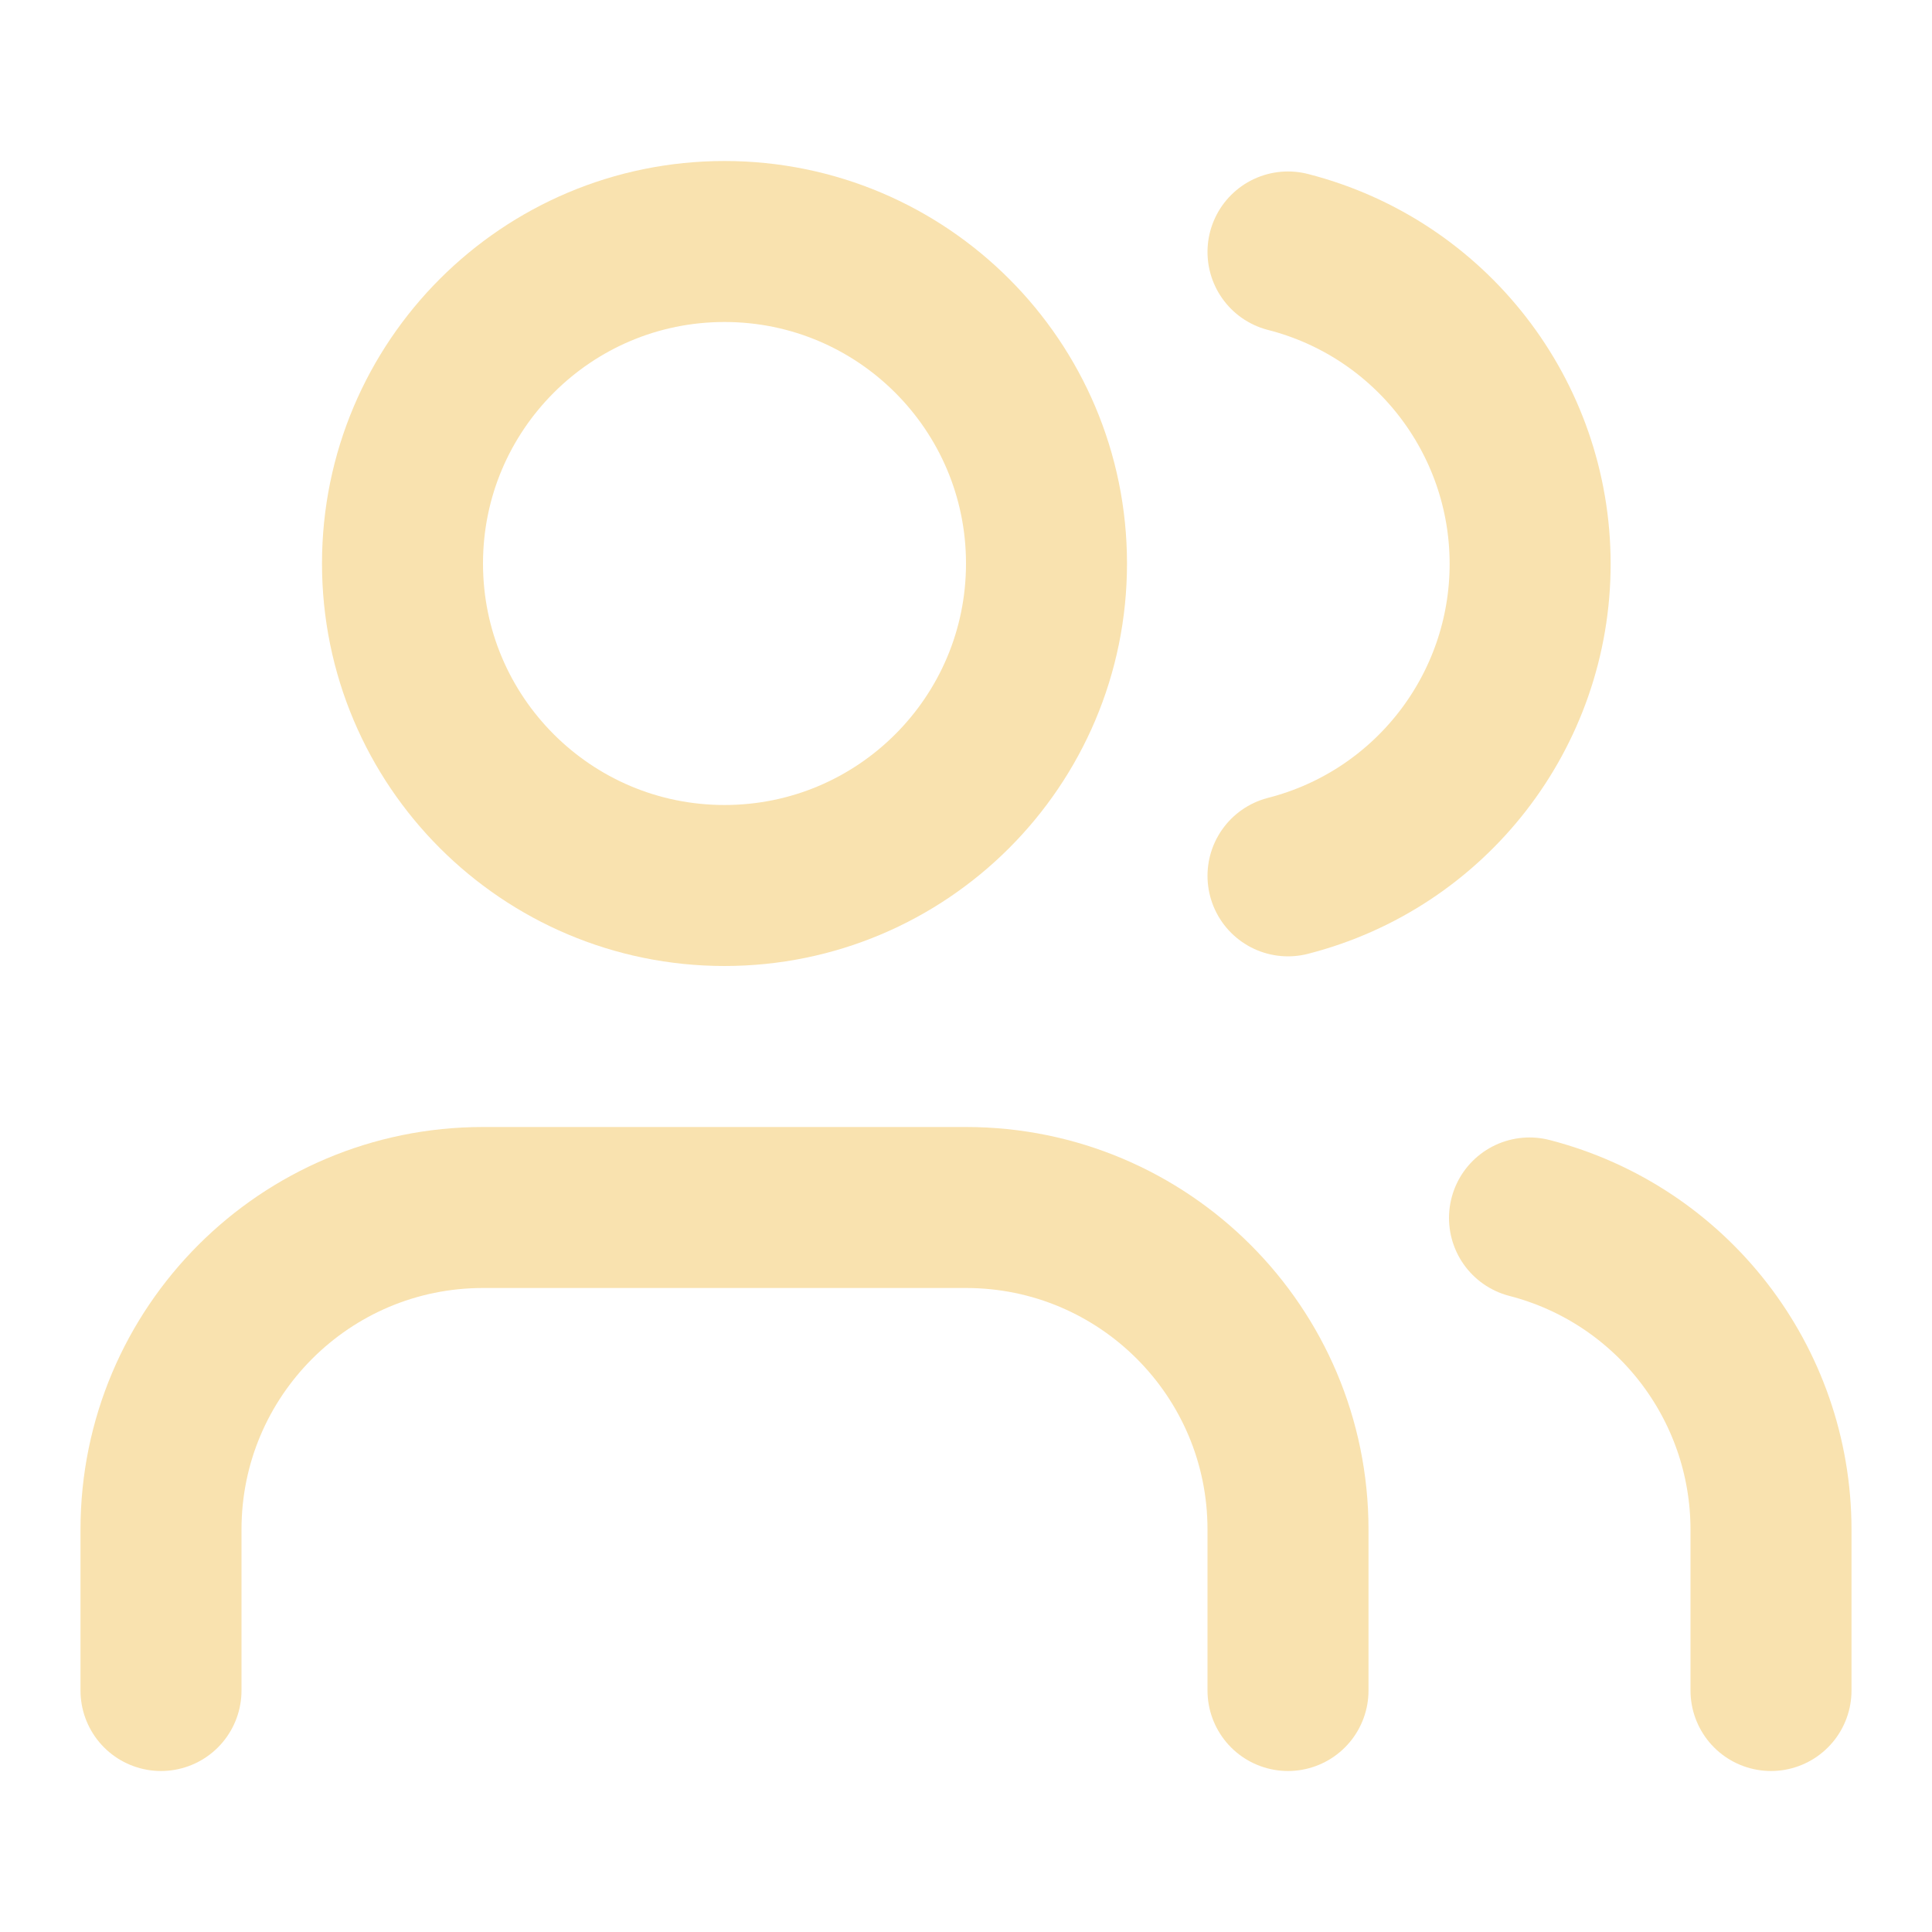
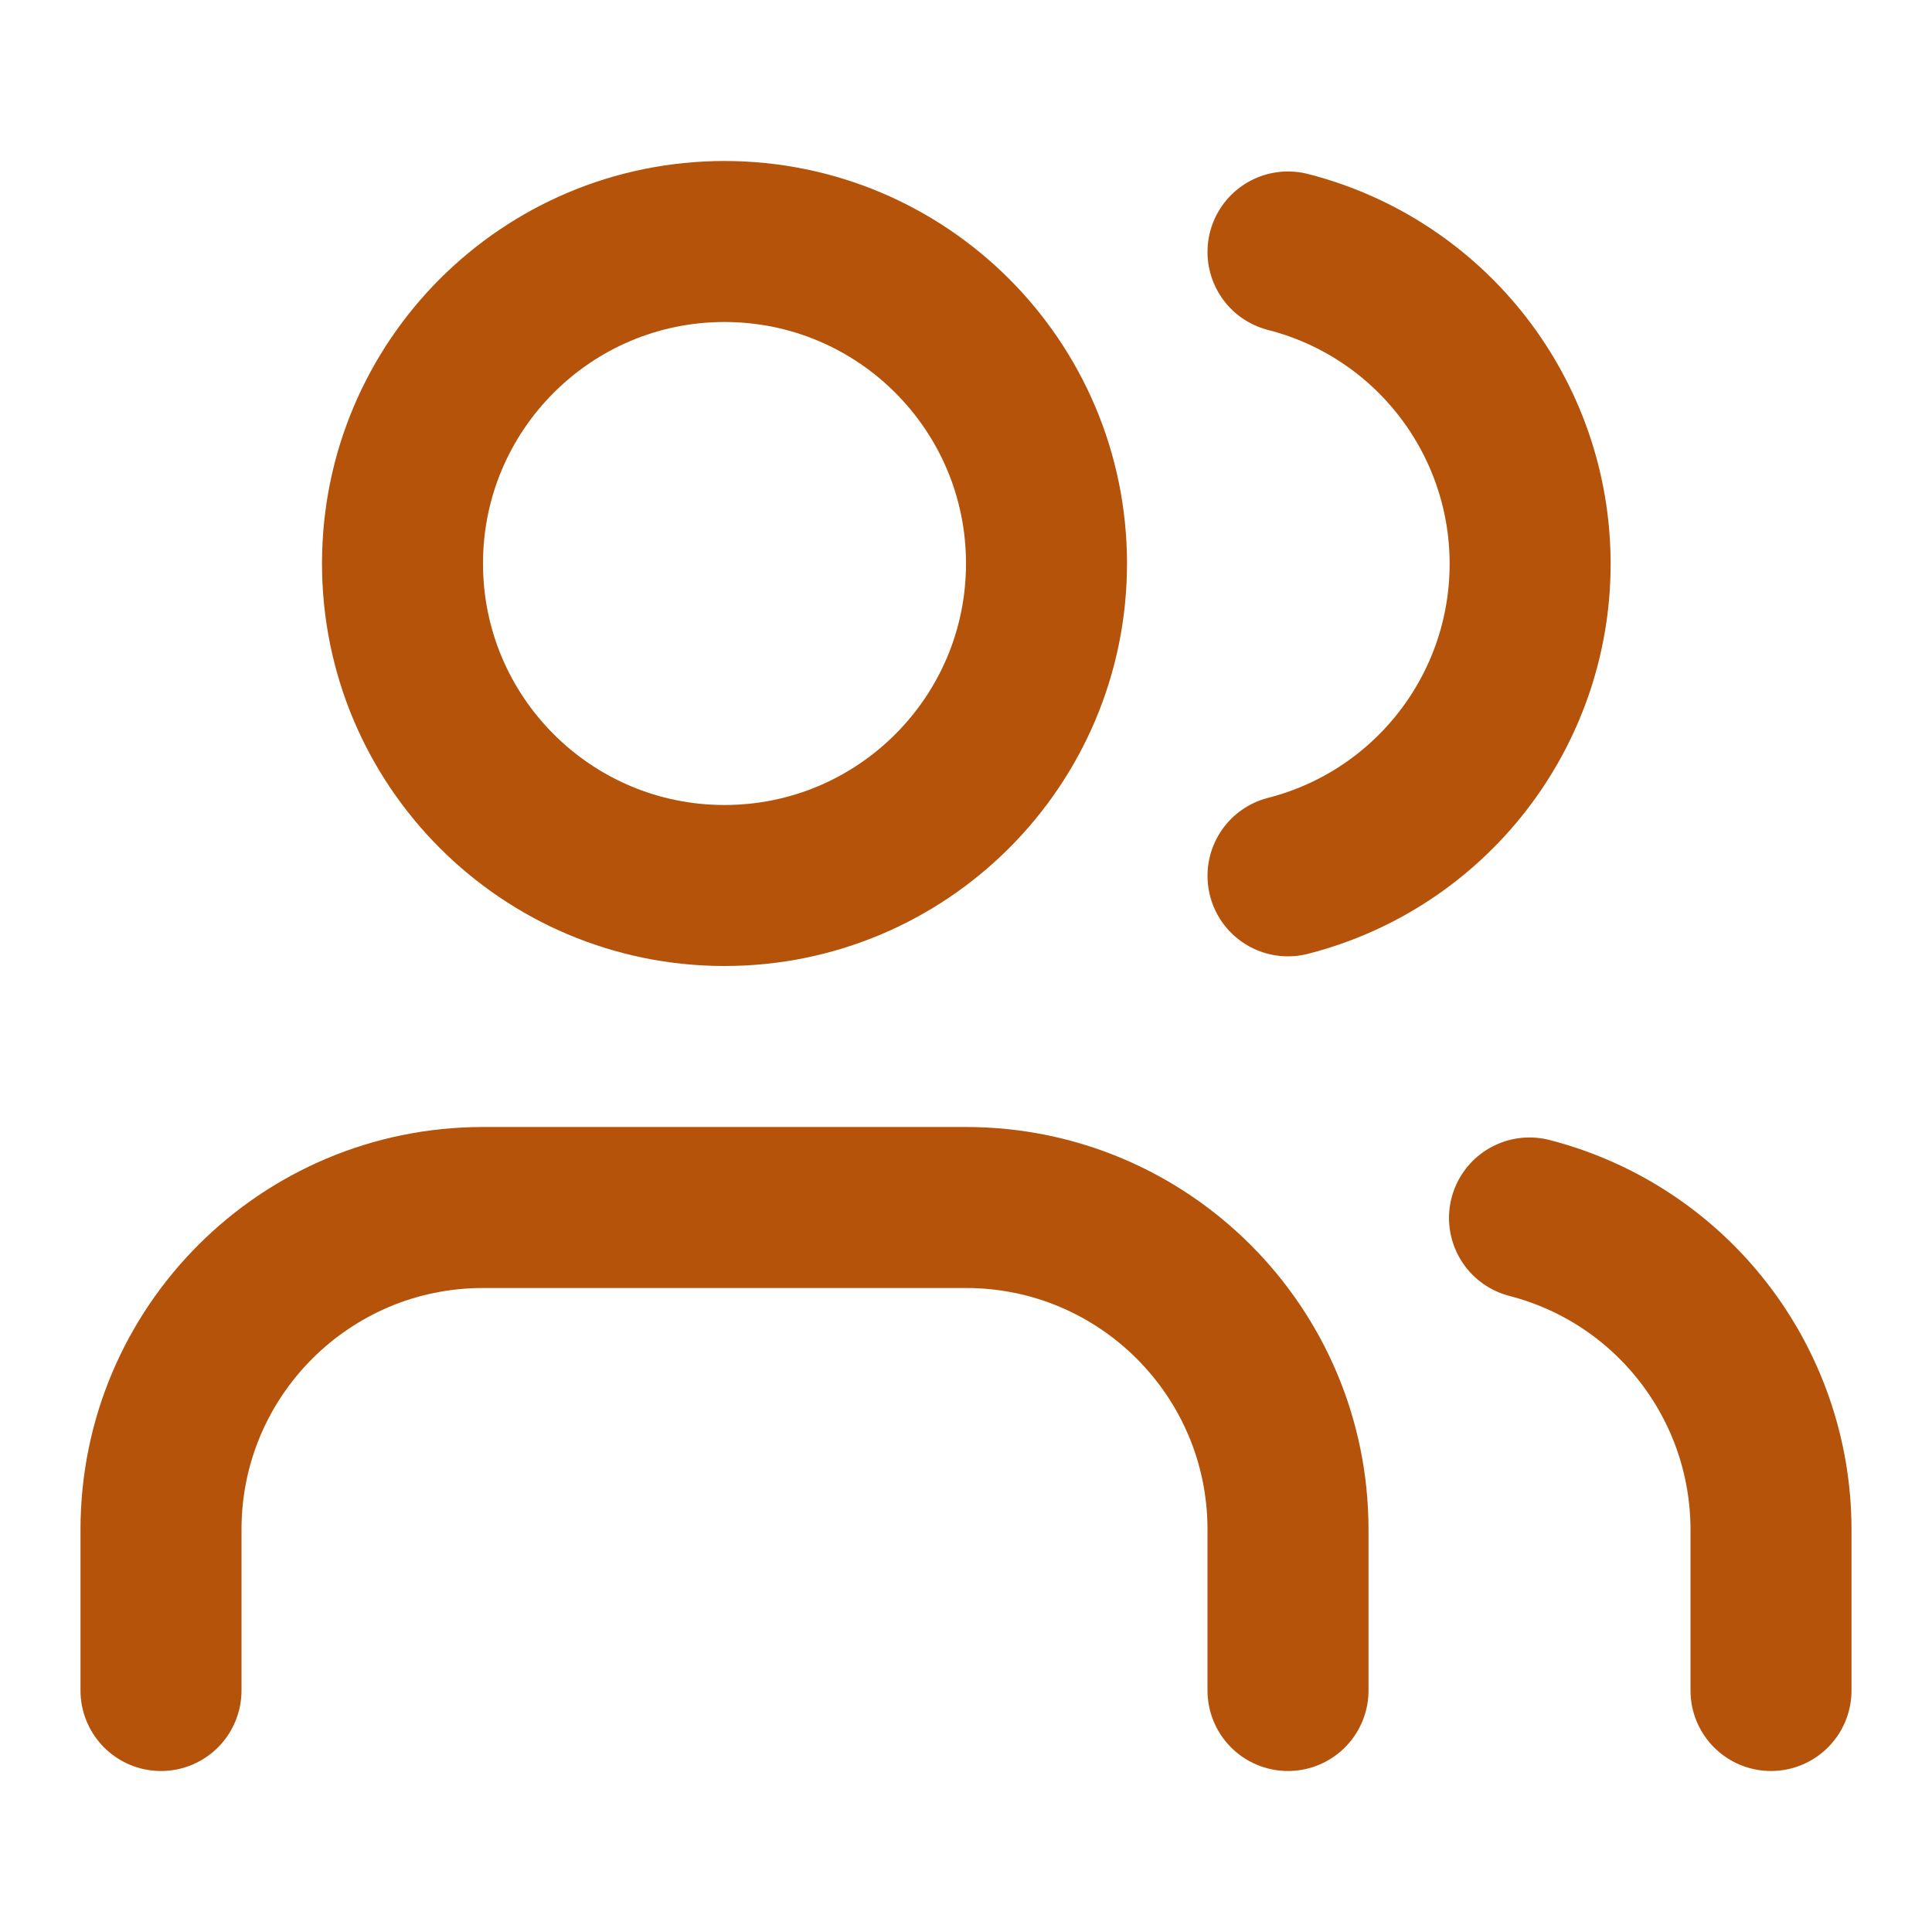
- <svg xmlns="http://www.w3.org/2000/svg" width="24" height="24" viewBox="0 0 24 24" fill="none" stroke="#f9e2af" stroke-width="2" stroke-linecap="round" stroke-linejoin="round" class="lucide lucide-users-icon">
+ <svg xmlns="http://www.w3.org/2000/svg" width="24" height="24" viewBox="0 0 24 24" fill="none" stroke="#b45309" stroke-width="2" stroke-linecap="round" stroke-linejoin="round" class="lucide lucide-users-icon">
  <path d="M16 21v-2a4 4 0 0 0-4-4H6a4 4 0 0 0-4 4v2" />
  <circle cx="9" cy="7" r="4" />
  <path d="M22 21v-2a4 4 0 0 0-3-3.87" />
  <path d="M16 3.13a4 4 0 0 1 0 7.75" />
</svg>
